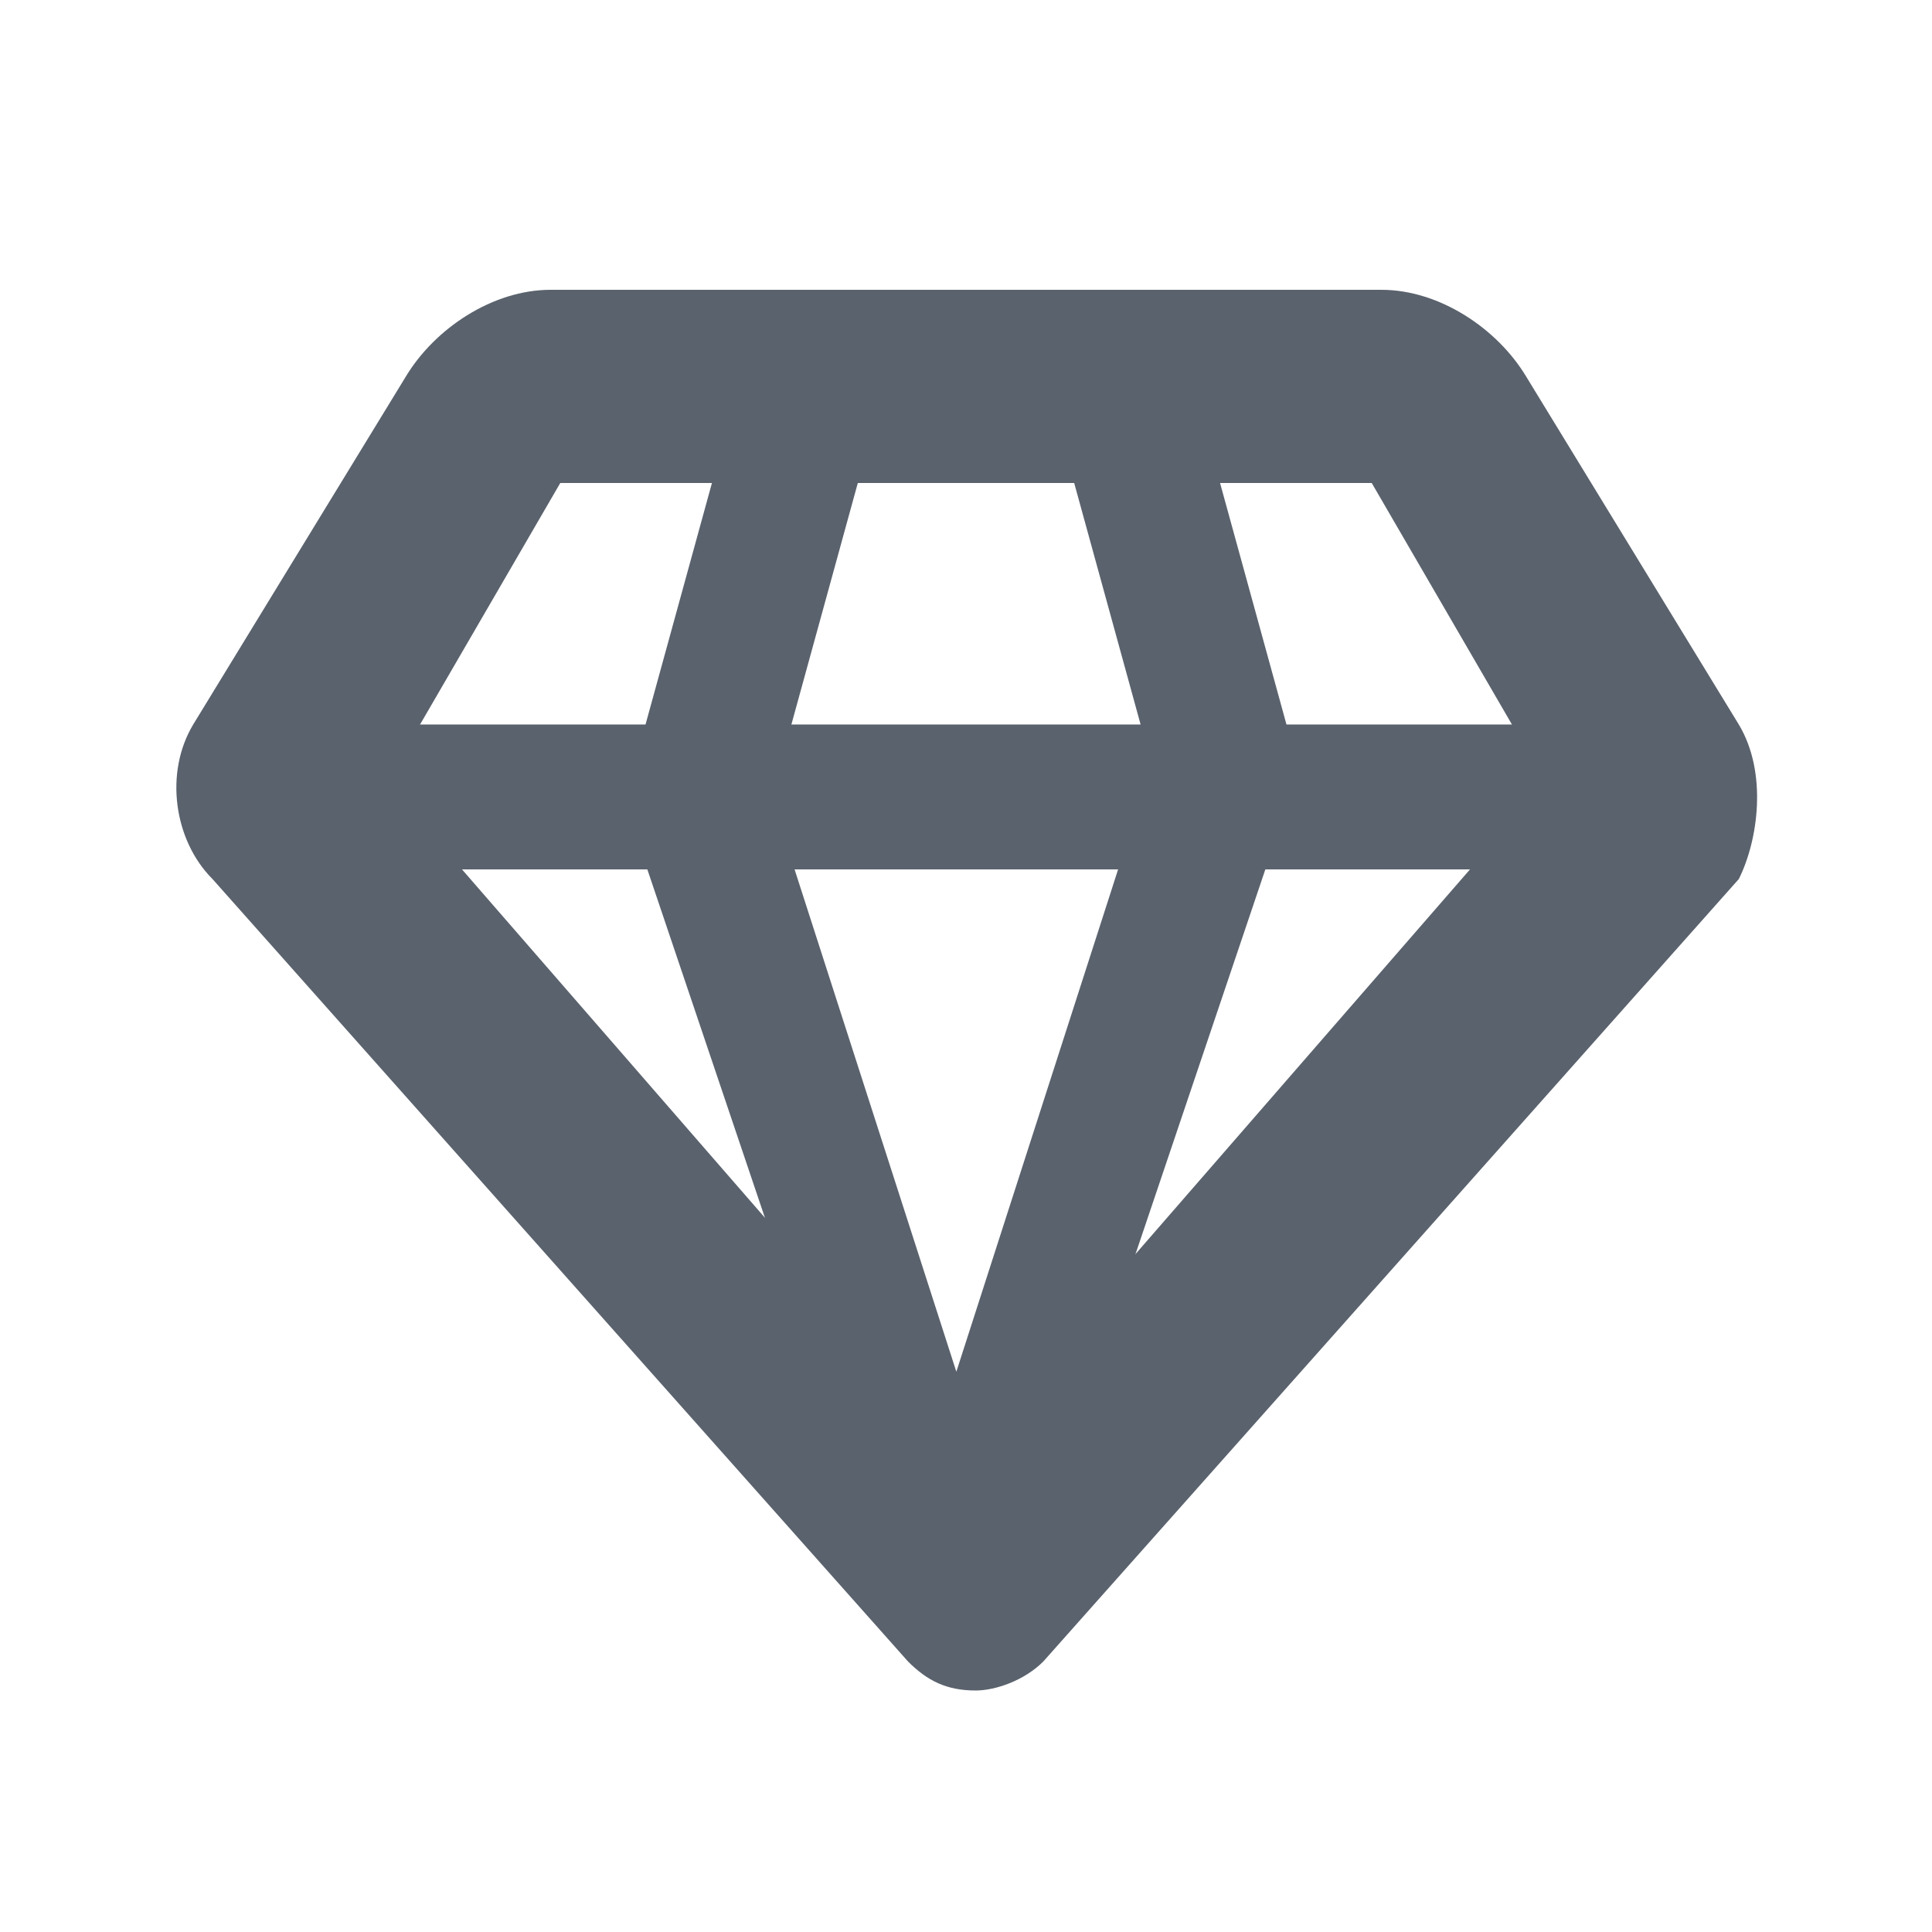
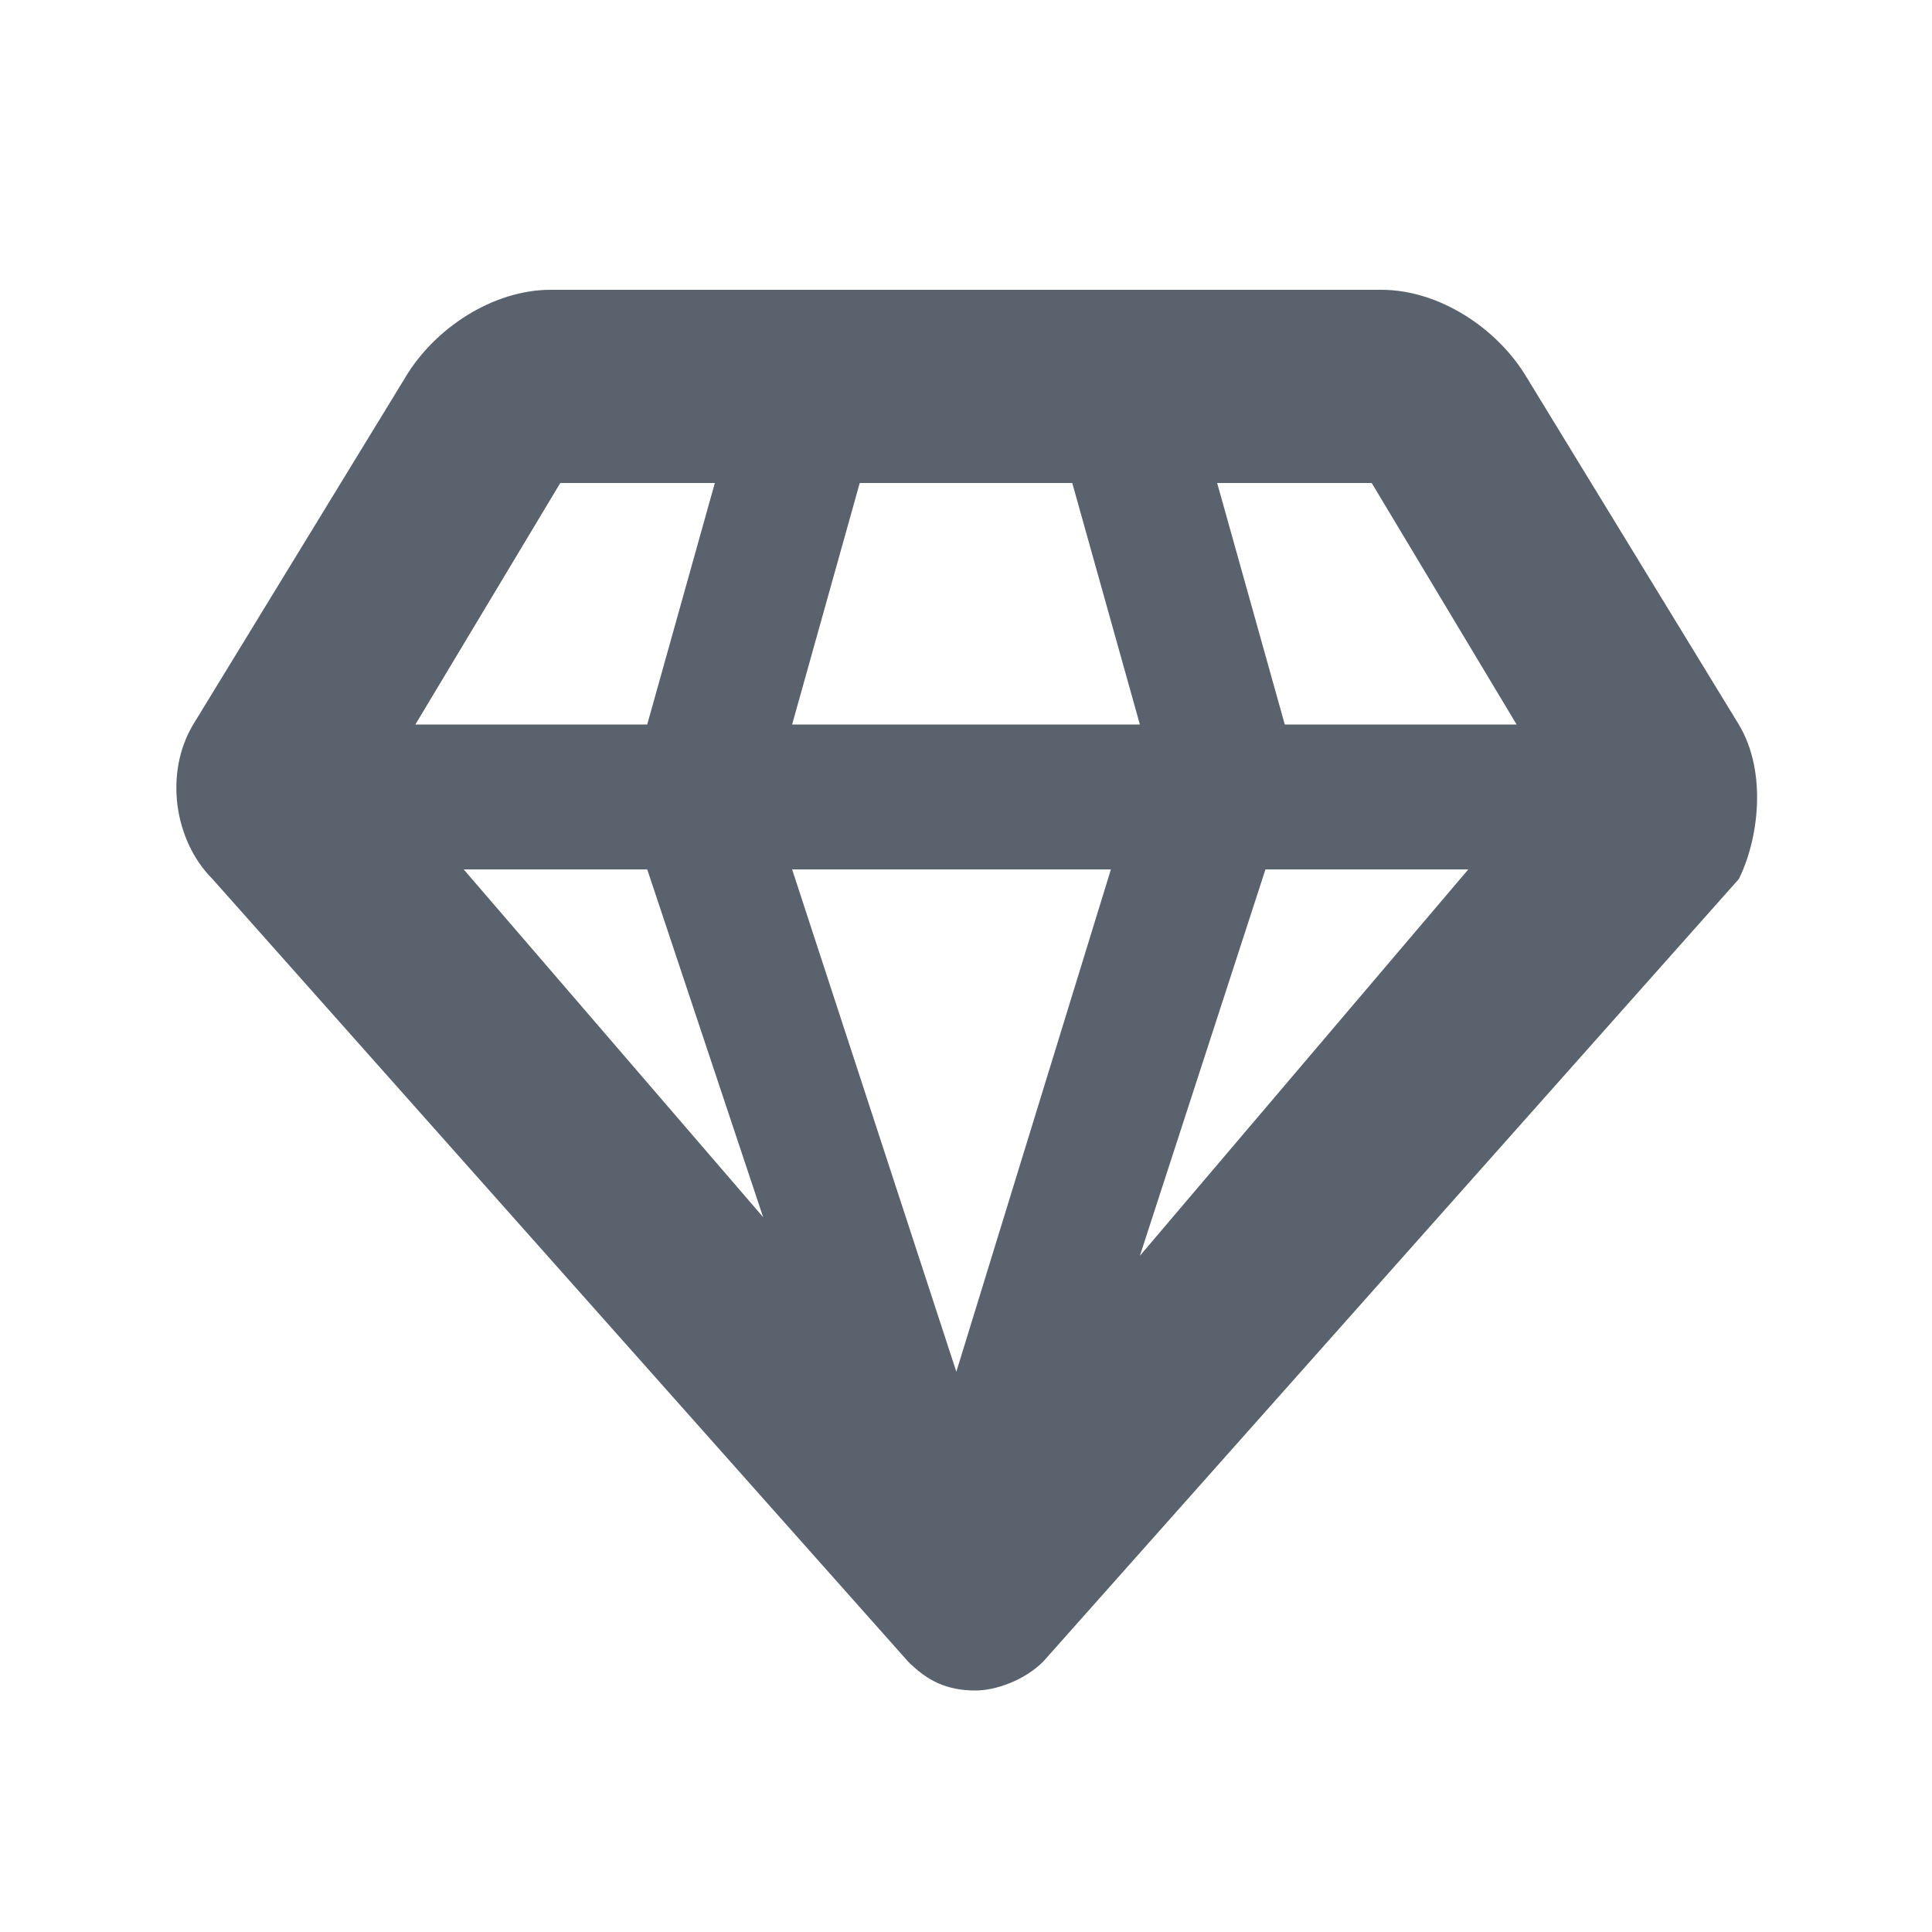
<svg xmlns="http://www.w3.org/2000/svg" version="1.1" id="图层_1" x="0px" y="0px" viewBox="0 0 20 20" style="enable-background:new 0 0 20 20;" xml:space="preserve">
  <style type="text/css">
	.st0{fill:#5A626D;}
</style>
-   <path id="path-1_2_" class="st0" d="M14.2,5L16,8.1L10,15L4,8.1L5.8,5H14.2 M14.3,3H5.7C5.1,3,4.5,3.4,4.2,3.9L2,7.5  C1.7,8,1.8,8.7,2.2,9.1l7.2,8.1c0.2,0.2,0.4,0.3,0.7,0.3c0.2,0,0.5-0.1,0.7-0.3l7.2-8.1C18.2,8.7,18.3,8,18,7.5l-2.2-3.6  C15.5,3.4,14.9,3,14.3,3L14.3,3z" />
-   <path class="st0" d="M10,17.2c-0.3,0-0.6-0.2-0.7-0.5l-2.7-8C6.5,8.3,6.7,7.9,7.1,7.8c0.4-0.1,0.8,0.1,0.9,0.5l1.9,5.9l1.9-5.9  c0.1-0.4,0.6-0.6,0.9-0.5c0.4,0.1,0.6,0.6,0.5,0.9l-2.7,8C10.6,17,10.3,17.2,10,17.2z" />
-   <path class="st0" d="M7.3,8.8c-0.1,0-0.1,0-0.2,0C6.8,8.6,6.5,8.2,6.6,7.8l1.1-4c0.1-0.4,0.5-0.6,0.9-0.5C9,3.4,9.2,3.8,9.1,4.2  l-1.1,4C8,8.5,7.7,8.8,7.3,8.8z" />
-   <path class="st0" d="M12.7,8.8c-0.3,0-0.6-0.2-0.7-0.6l-1.1-4c-0.1-0.4,0.1-0.8,0.5-0.9c0.4-0.1,0.8,0.1,0.9,0.5l1.1,4  c0.1,0.4-0.1,0.8-0.5,0.9C12.8,8.7,12.7,8.8,12.7,8.8z" />
-   <rect id="Rectangle-2" x="2.6" y="7.5" class="st0" width="14.9" height="1.5" />
+   <path class="st0" d="M18,7.5l-2.2-3.6C15.5,3.4,14.9,3,14.3,3H5.7C5.1,3,4.5,3.4,4.2,3.9L2,7.5C1.7,8,1.8,8.7,2.2,9.1l7.2,8.1  c0.2,0.2,0.4,0.3,0.7,0.3c0.2,0,0.5-0.1,0.7-0.3L18,9.1C18.2,8.7,18.3,8,18,7.5z M5.8,5h1.6L6.7,7.5H4.3L5.8,5z M4.8,9h1.9l1.2,3.6  L4.8,9z M8.9,5h2.2l0.7,2.5H8.2L8.9,5z M9.9,14.2L8.2,9h3.3L9.9,14.2z M11.8,13l1.3-4h2.1L11.8,13z M13.3,7.5L12.6,5h1.6l1.5,2.5  H13.3z" />
</svg>
